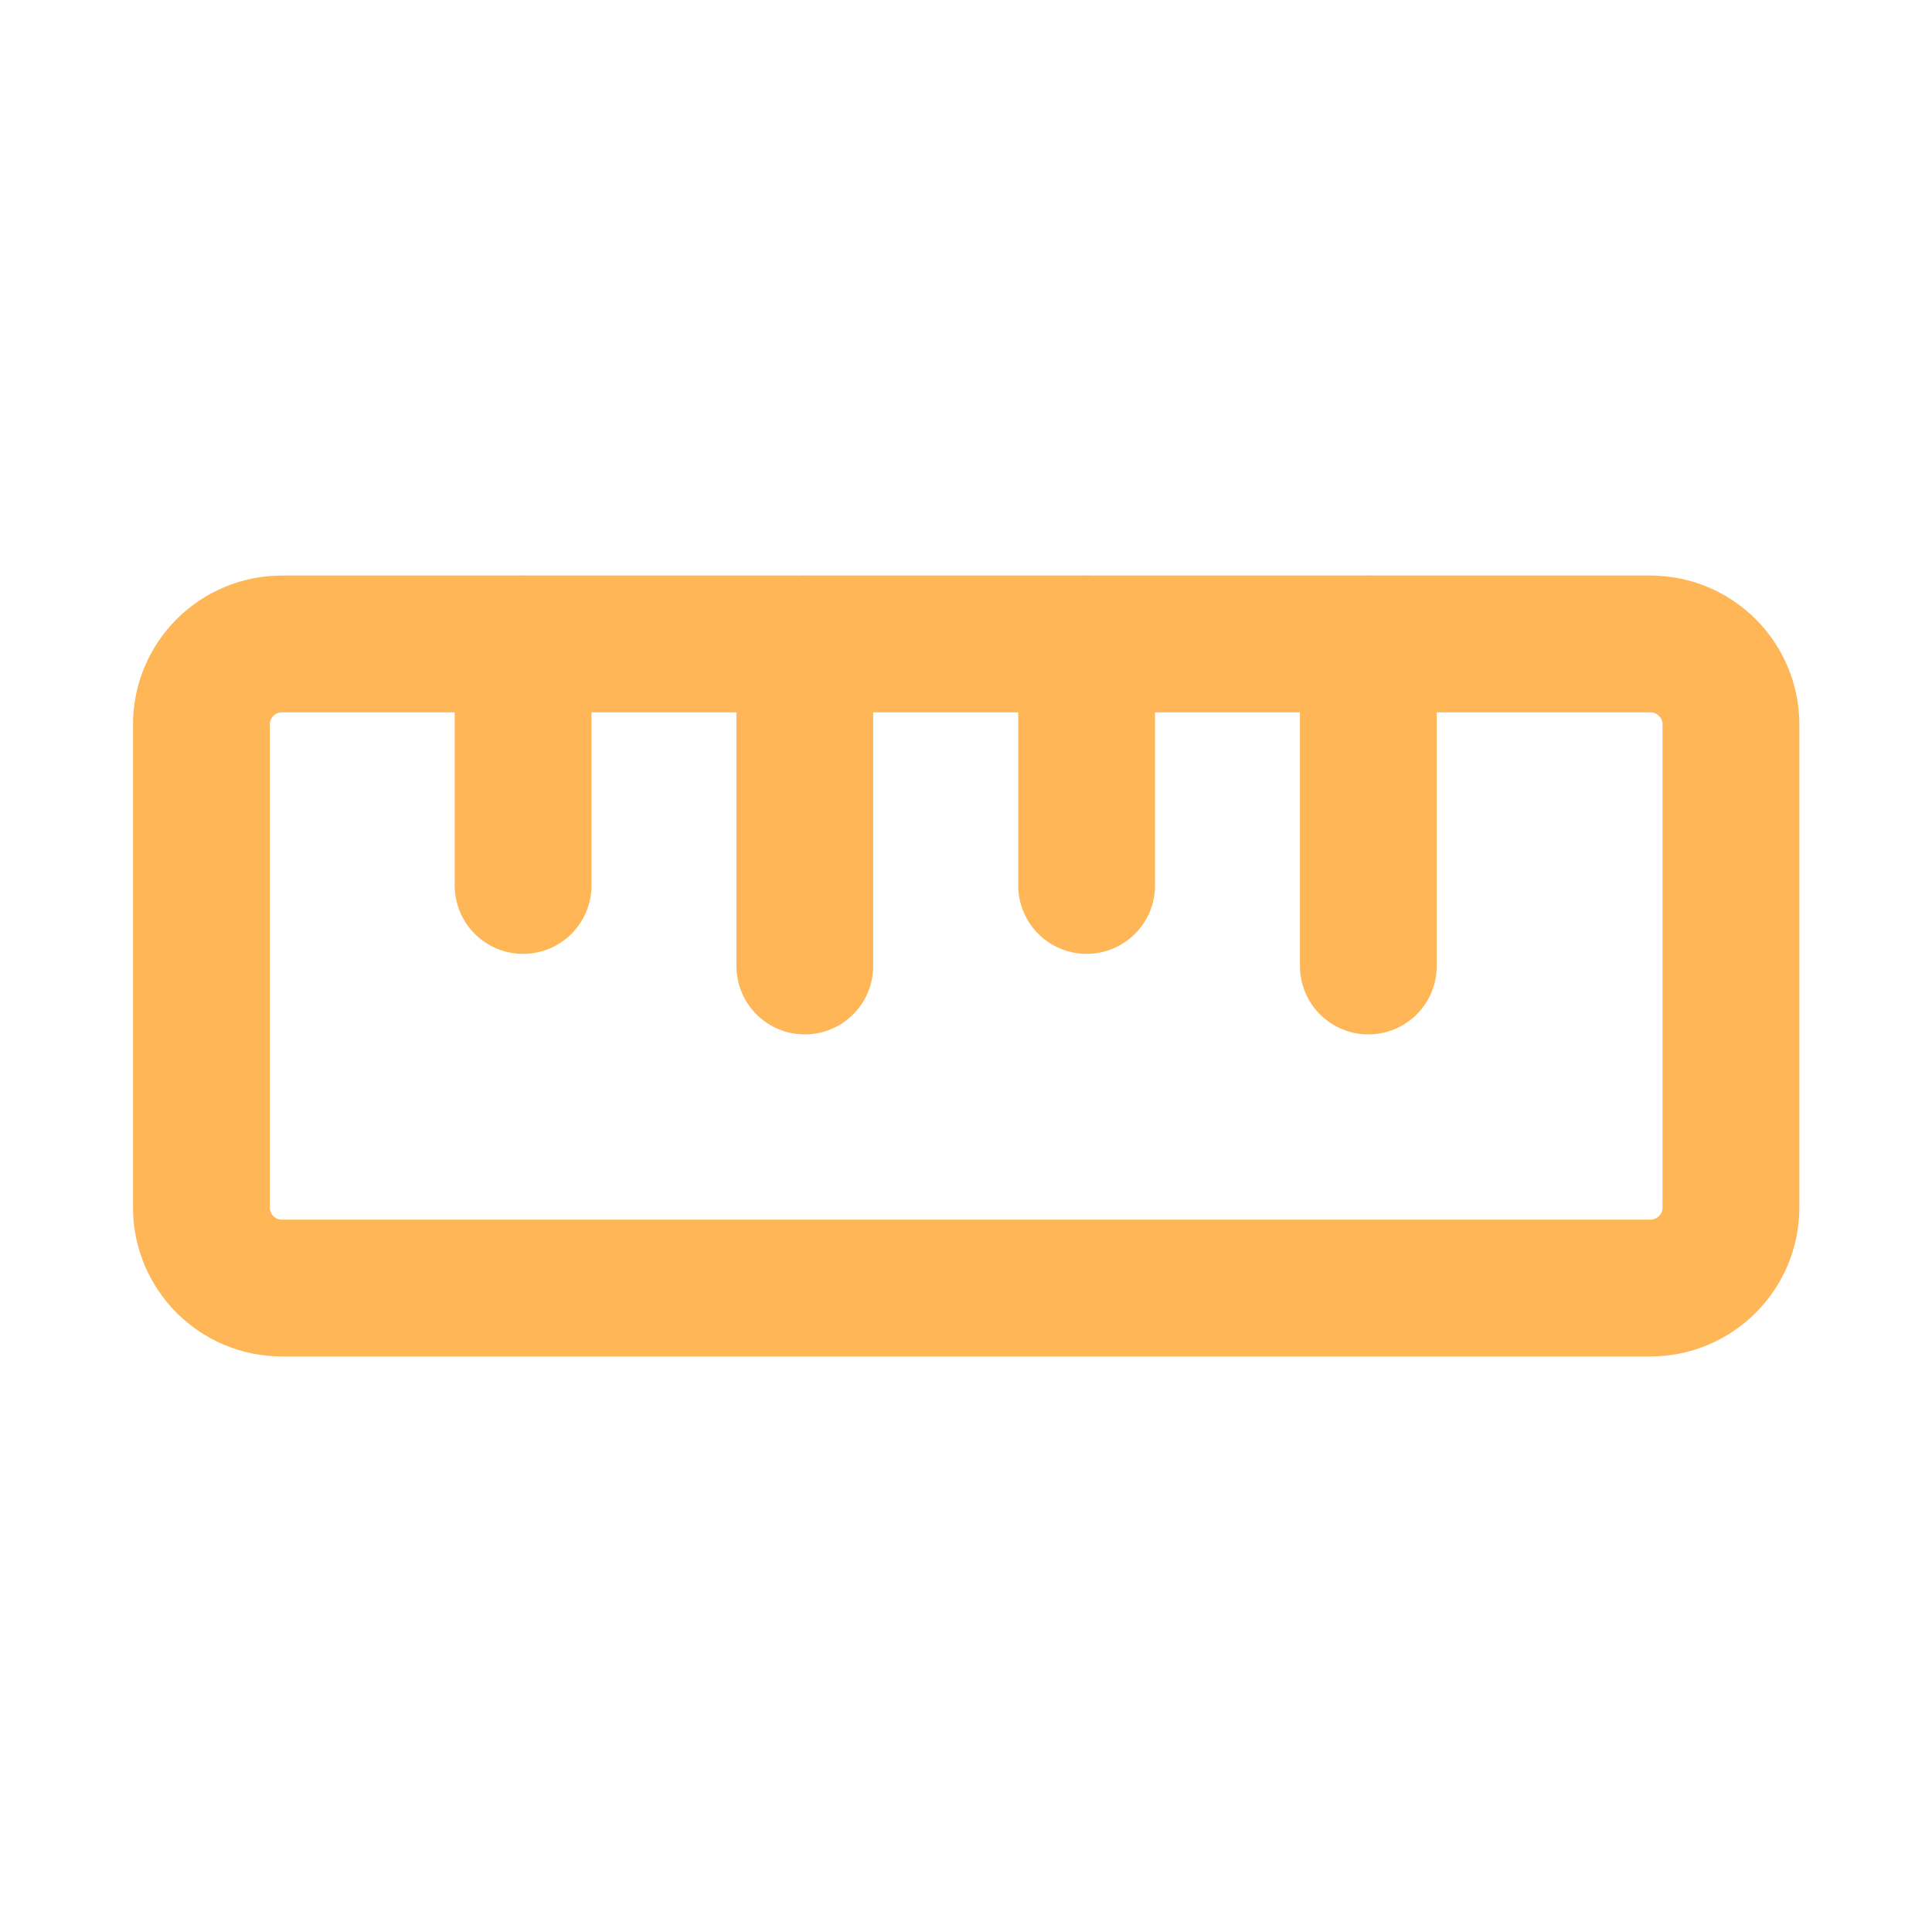
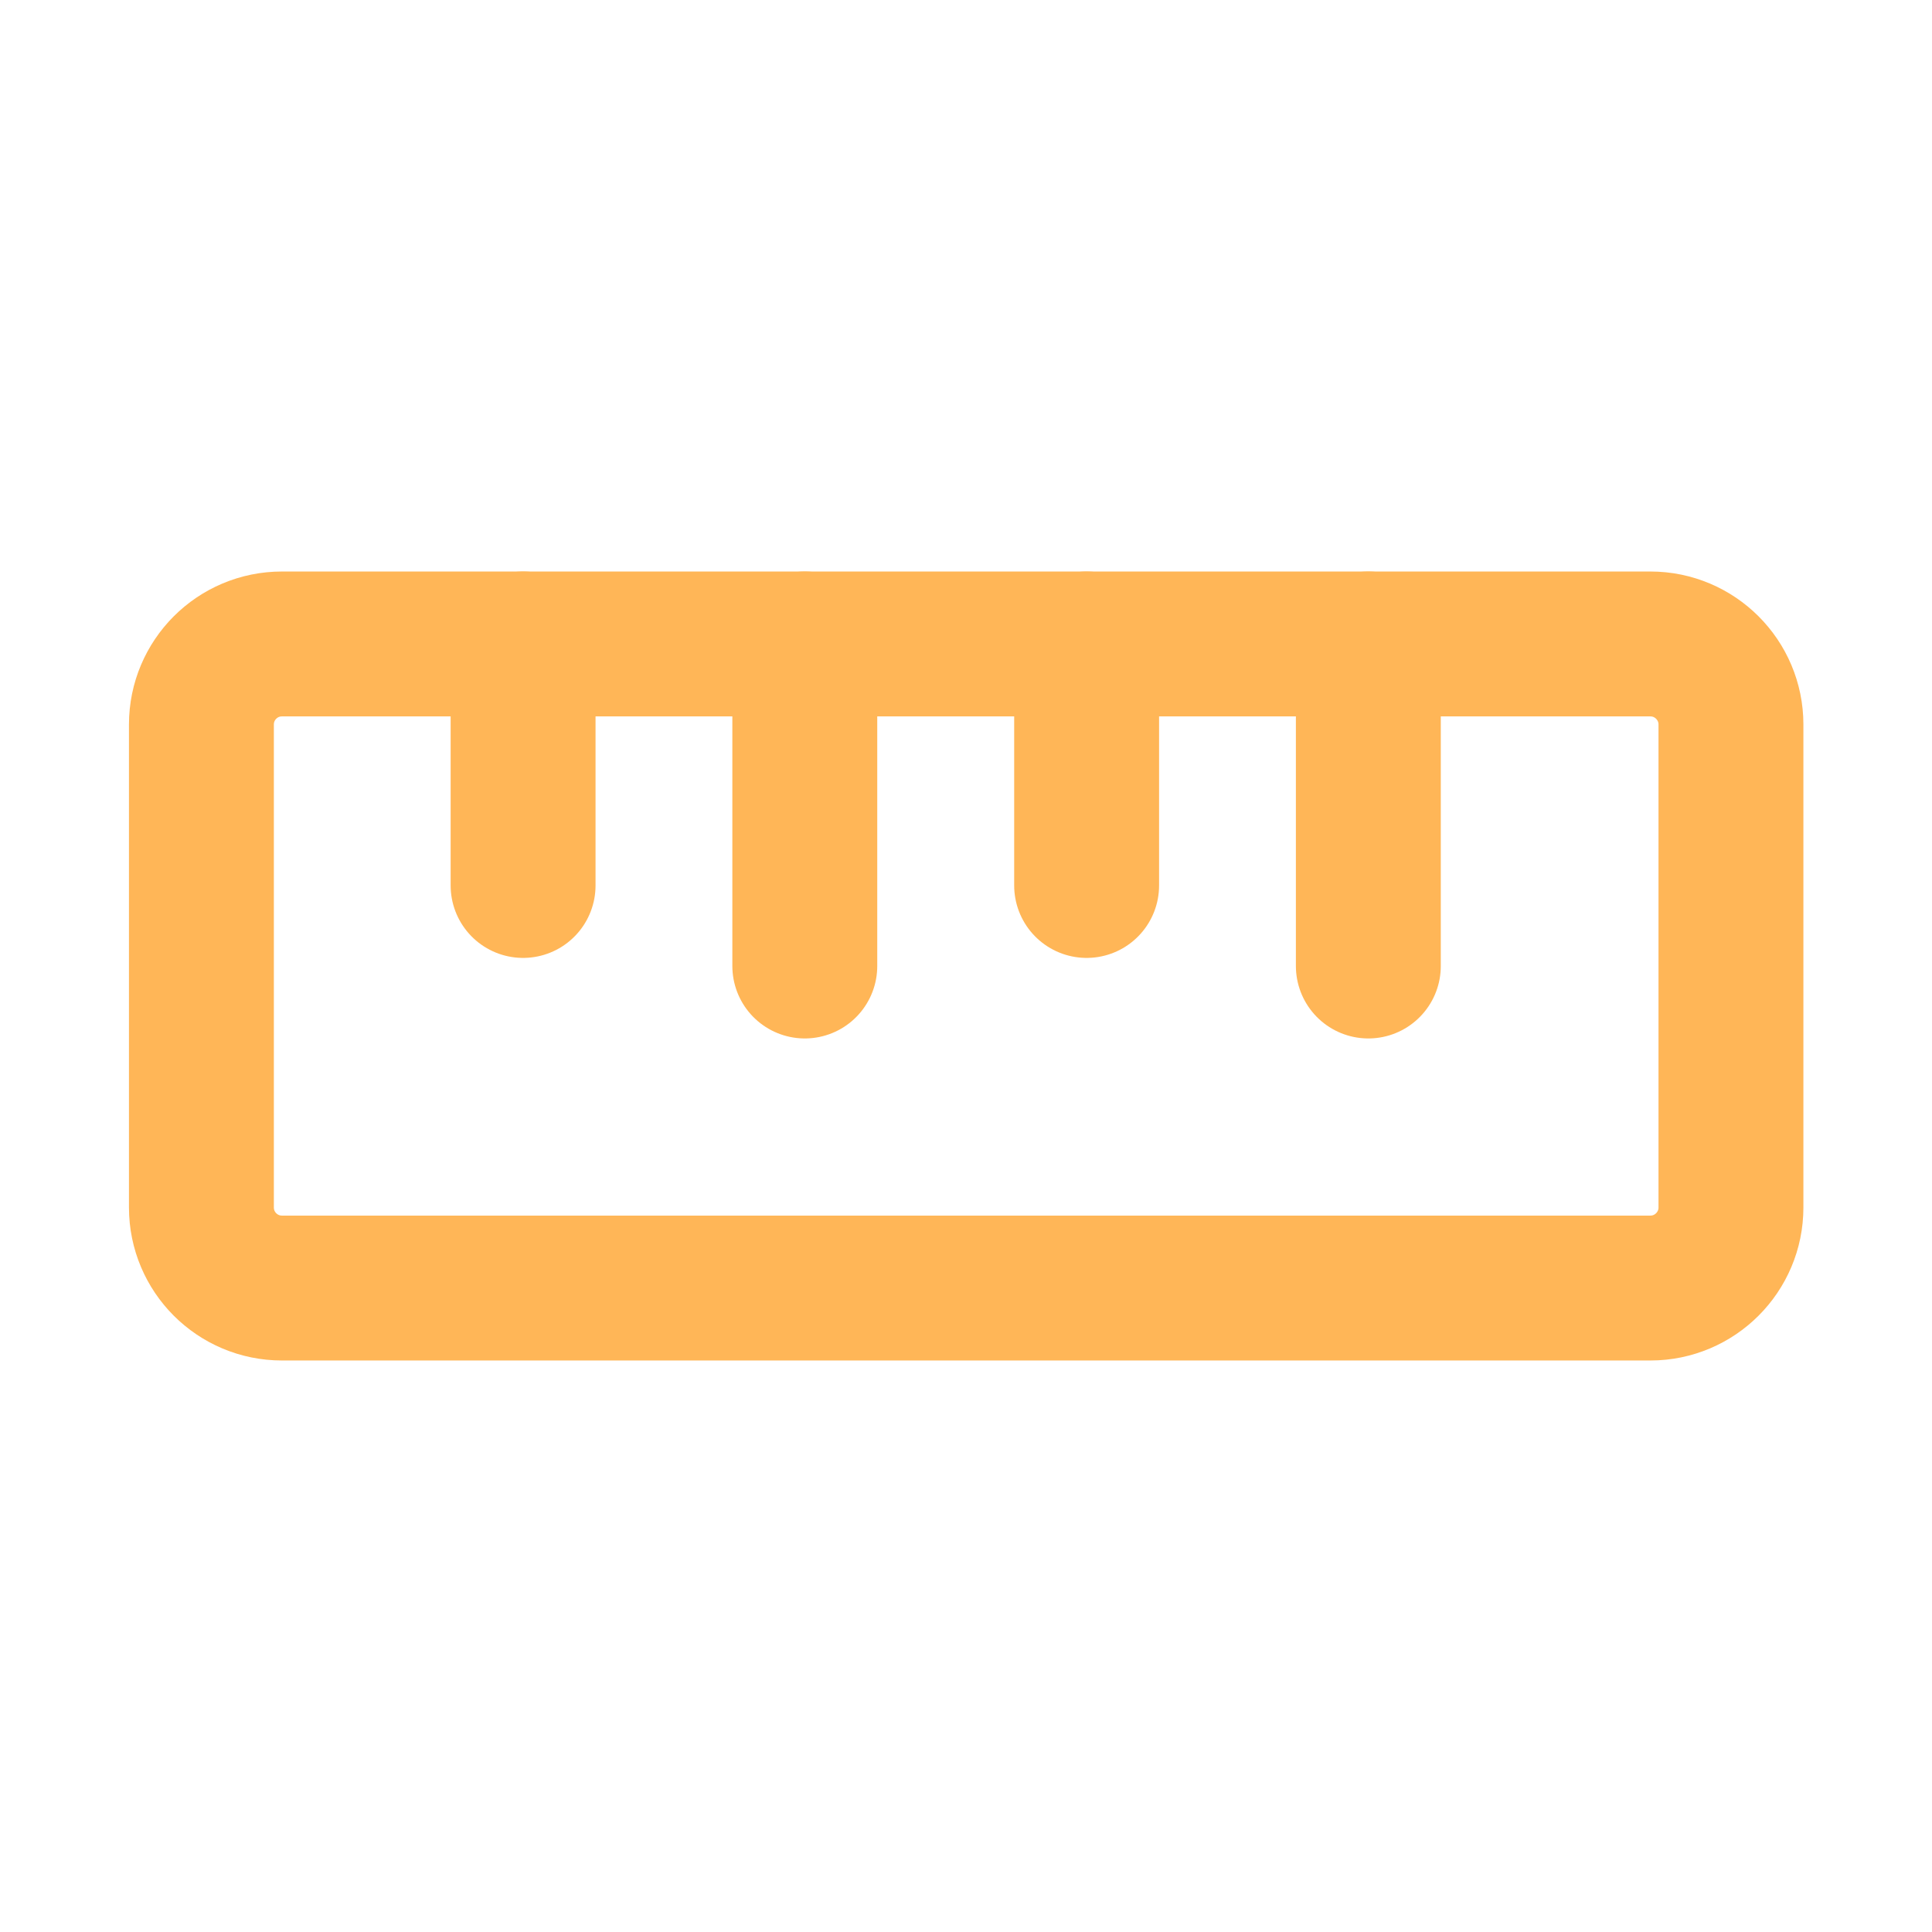
<svg xmlns="http://www.w3.org/2000/svg" preserveAspectRatio="none" overflow="visible" style="display: block;" width="16" height="16" viewBox="0 0 16 16" fill="none">
  <g id="Icon Â· Fit">
-     <path id="Vector" d="M2.335 5.333H13.668C14.036 5.333 14.335 5.632 14.335 6V10C14.335 10.368 14.036 10.667 13.668 10.667H2.335C1.966 10.667 1.668 10.368 1.668 10V6C1.668 5.632 1.966 5.333 2.335 5.333Z" stroke-width="1.133" stroke-linecap="round" stroke-linejoin="round" stroke="#FFB657" />
-     <path id="Vector_2" d="M4.332 5.333V7.333M6.665 5.333V8M8.999 5.333V7.333M11.332 5.333V8" stroke-width="1.133" stroke-linecap="round" stroke-linejoin="round" stroke="#FFB657" />
+     <path id="Vector" d="M2.335 5.333H13.668C14.036 5.333 14.335 5.632 14.335 6V10C14.335 10.368 14.036 10.667 13.668 10.667H2.335C1.966 10.667 1.668 10.368 1.668 10V6C1.668 5.632 1.966 5.333 2.335 5.333Z" stroke-width="1.2" vector-effect="non-scaling-stroke" stroke-linecap="round" stroke-linejoin="round" stroke="#FFB657" />
+     <path id="Vector_2" d="M4.332 5.333V7.333M6.665 5.333V8M8.999 5.333V7.333M11.332 5.333V8" stroke-width="1.2" vector-effect="non-scaling-stroke" stroke-linecap="round" stroke-linejoin="round" stroke="#FFB657" />
  </g>
</svg>
